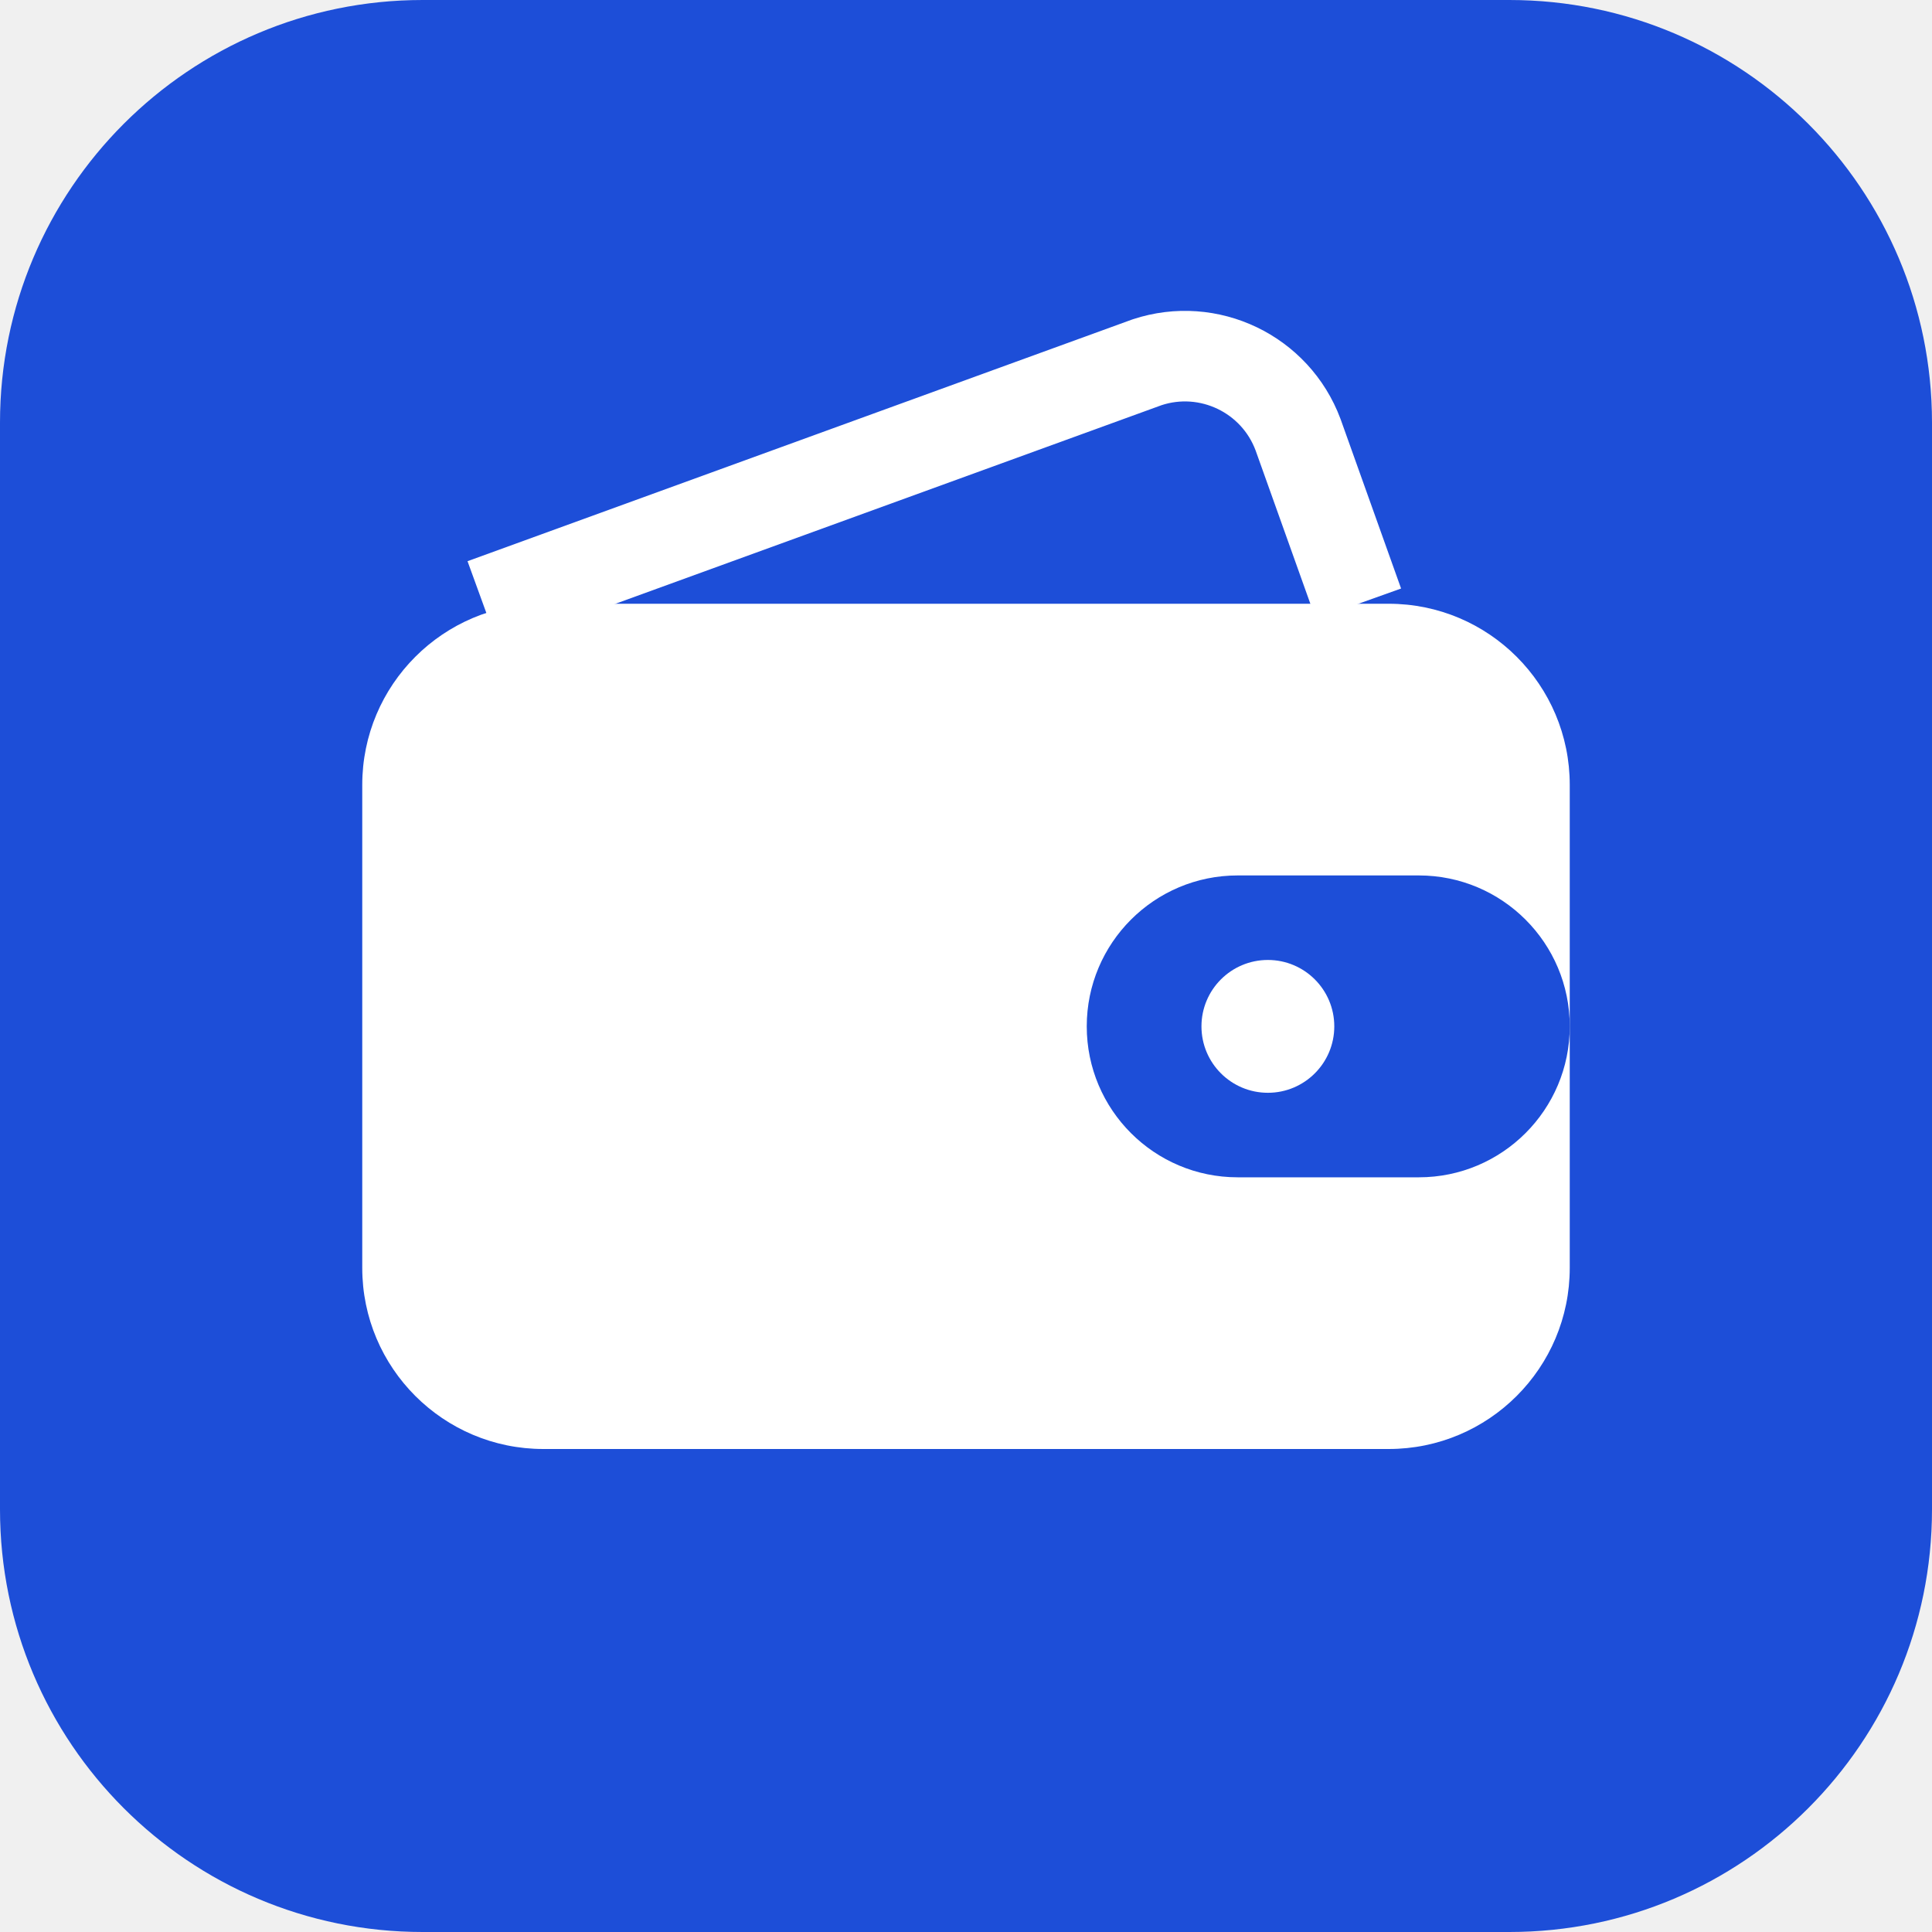
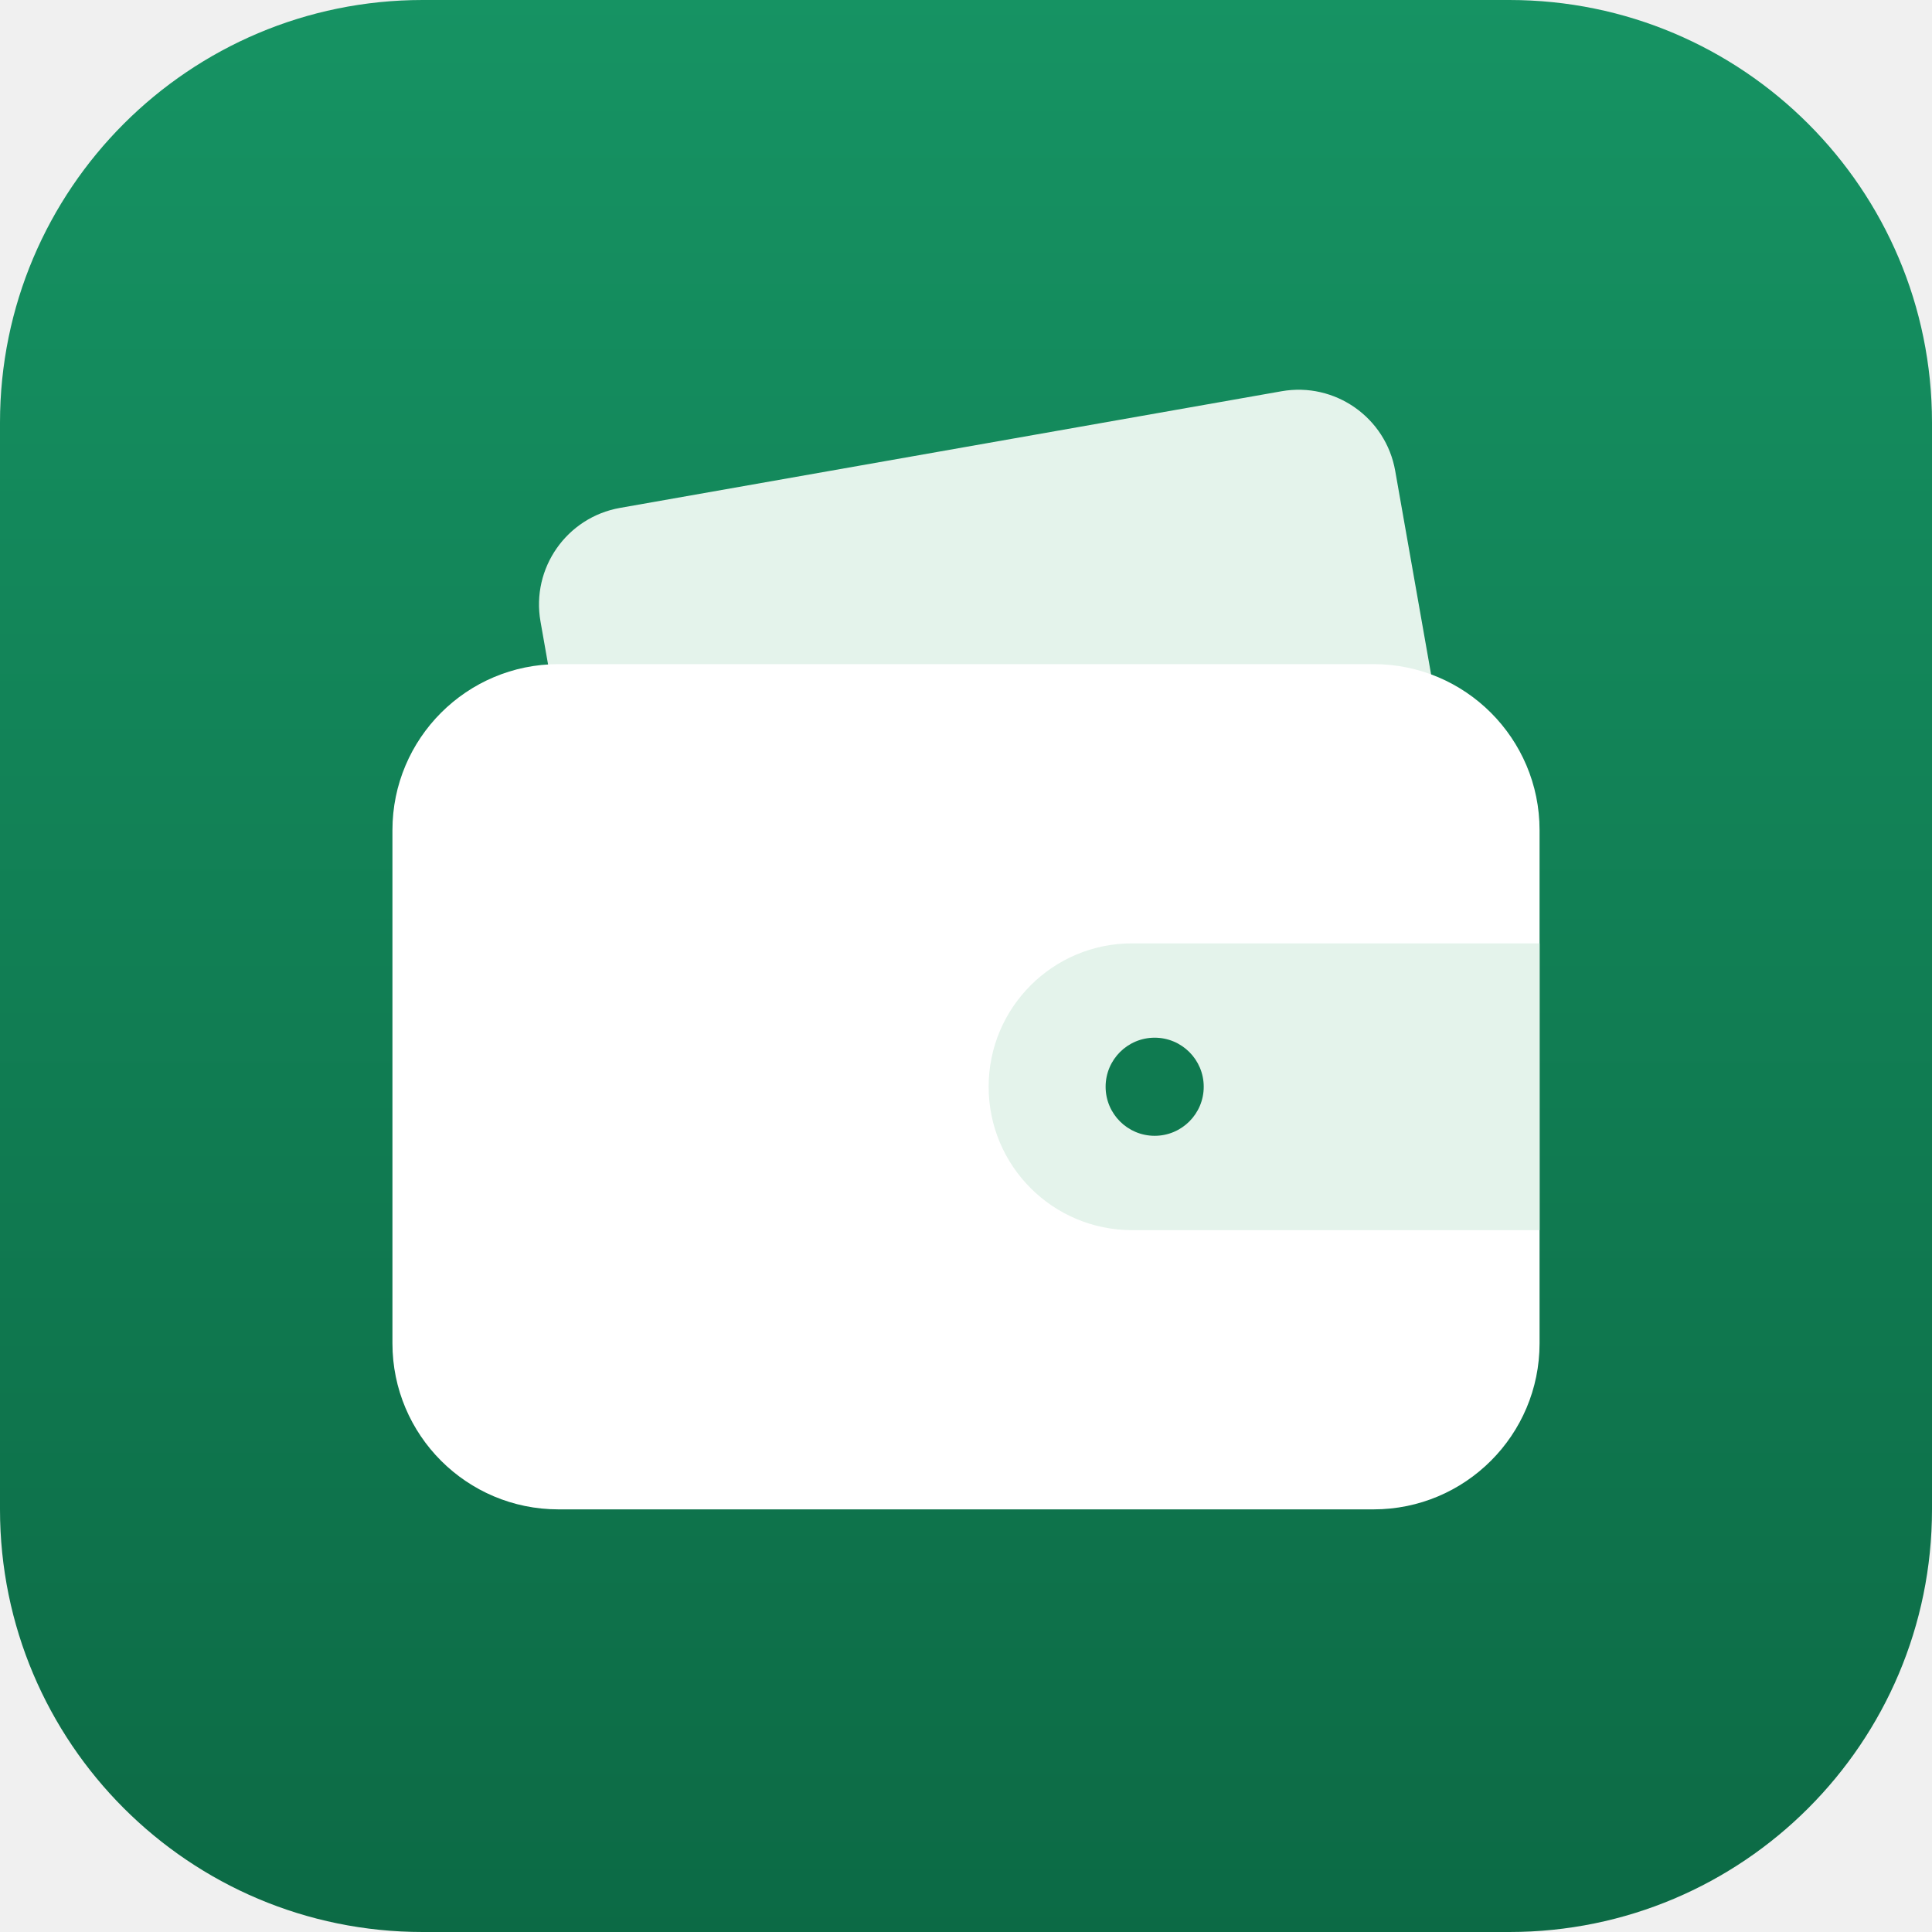
- <svg xmlns="http://www.w3.org/2000/svg" viewBox="0 0 64 64">
-   <rect width="64" height="64" rx="14" fill="#1d4ed8" />
-   <rect x="12" y="20" width="40" height="28" rx="6" fill="#fff" />
-   <path d="M16 20l22-8a4 4 0 0 1 5 2.4L45 20" fill="none" stroke="#fff" stroke-width="3" stroke-linejoin="round" />
-   <rect x="36" y="29" width="16" height="10" rx="5" fill="#1d4ed8" />
-   <circle cx="42" cy="34" r="2.2" fill="#fff" />
+ <svg xmlns="http://www.w3.org/2000/svg" viewBox="0 0 512 512">
+   <defs>
+     <linearGradient id="f" x1="0" y1="0" x2="0" y2="1">
+       <stop offset="0" stop-color="#169363" />
+       <stop offset="1" stop-color="#0c6a45" />
+     </linearGradient>
+   </defs>
+   <rect width="512" height="512" rx="112" fill="url(#f)" />
+   <rect x="150" y="118" width="230" height="150" rx="26" fill="#e4f3eb" transform="rotate(-10 265 193)" />
+   <rect x="104" y="176" width="304" height="224" rx="44" fill="#ffffff" />
+   <path d="M300 250h108v76H300a38 38 0 0 1 0-76z" fill="#e4f3eb" />
+   <circle cx="306" cy="288" r="13" fill="#0f7a50" />
</svg>
